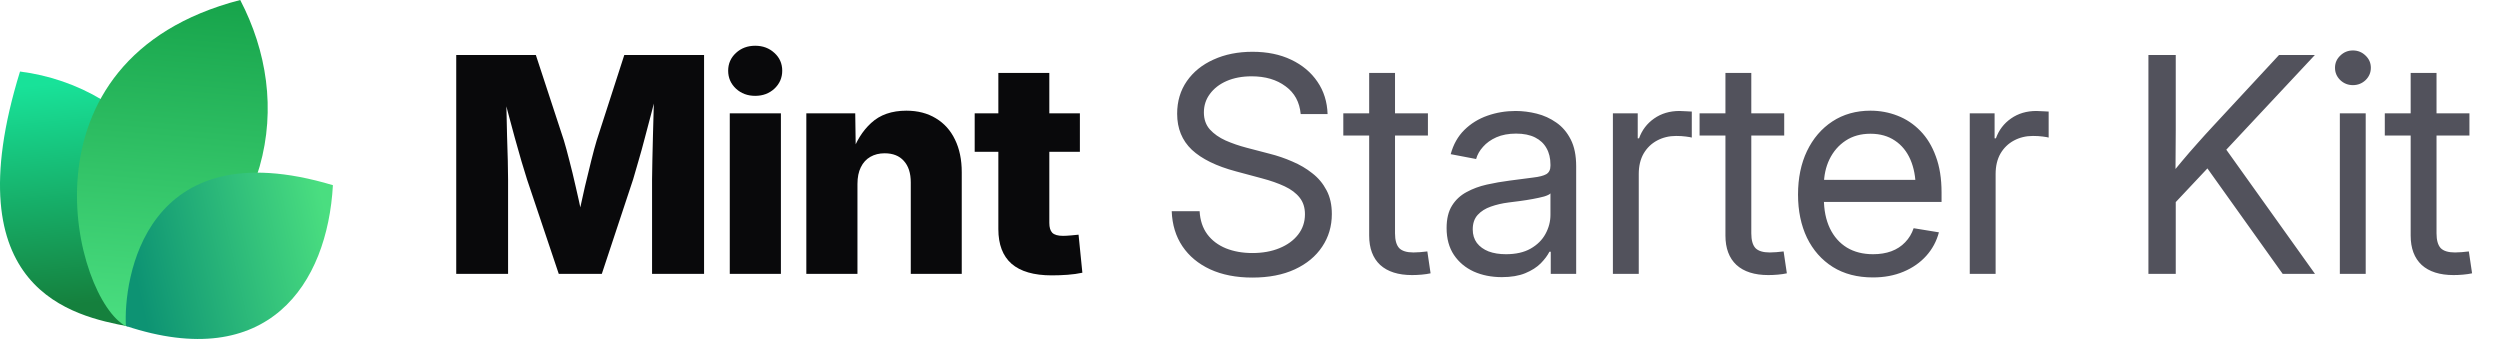
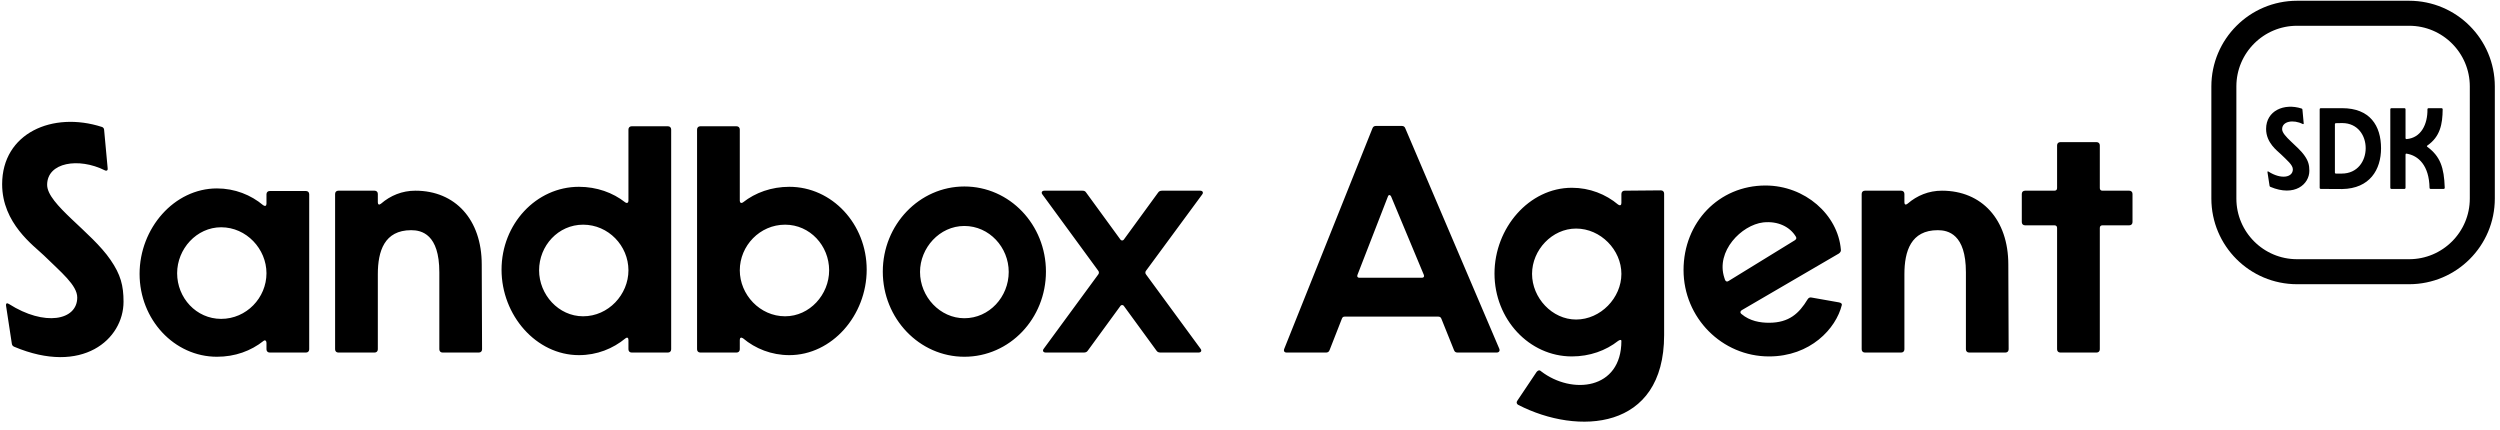
- <svg xmlns="http://www.w3.org/2000/svg" width="177" height="24" viewBox="0 0 177 24" fill="none">
-   <path d="M9.061 23.108C5.268 22.377 -3.391 20.627 1.417 5.064C9.634 6.099 16.973 14.064 9.061 23.108Z" fill="url(#paint0_linear_17557_2020)" />
-   <path d="M8.919 23.094C5.276 21.222 0.784 4.209 17.007 0C20.757 7.193 19.621 16.545 8.919 23.094Z" fill="url(#paint1_linear_17557_2020)" />
-   <path d="M8.914 23.079C8.735 19.882 10.159 9.085 23.57 13.111C23.181 20.123 18.984 26.418 8.914 23.079Z" fill="url(#paint2_linear_17557_2020)" />
-   <path d="M32.301 19.392V3.894H37.938L39.925 9.948C40.036 10.315 40.164 10.787 40.31 11.362C40.462 11.938 40.611 12.552 40.757 13.204C40.91 13.855 41.048 14.483 41.173 15.086C41.305 15.682 41.412 16.192 41.495 16.615H40.695C40.771 16.192 40.871 15.682 40.996 15.086C41.128 14.49 41.267 13.866 41.412 13.214C41.565 12.562 41.714 11.948 41.86 11.373C42.005 10.79 42.133 10.315 42.244 9.948L44.2 3.894H49.848V19.392H46.166V12.704C46.166 12.357 46.173 11.917 46.187 11.383C46.2 10.849 46.214 10.27 46.228 9.646C46.249 9.022 46.266 8.391 46.28 7.753C46.301 7.115 46.311 6.519 46.311 5.964H46.623C46.485 6.561 46.332 7.181 46.166 7.826C45.999 8.471 45.833 9.102 45.666 9.719C45.507 10.336 45.351 10.901 45.198 11.414C45.053 11.928 44.928 12.357 44.824 12.704L42.608 19.392H39.561L37.314 12.704C37.203 12.357 37.072 11.928 36.919 11.414C36.773 10.901 36.614 10.34 36.441 9.729C36.274 9.112 36.104 8.481 35.931 7.836C35.764 7.192 35.608 6.567 35.463 5.964H35.827C35.834 6.512 35.844 7.105 35.858 7.743C35.872 8.374 35.886 9.005 35.9 9.636C35.92 10.26 35.938 10.839 35.952 11.373C35.965 11.907 35.972 12.351 35.972 12.704V19.392H32.301ZM51.668 19.392V8.024H55.288V19.392H51.668ZM53.468 6.786C52.927 6.786 52.473 6.616 52.105 6.276C51.738 5.93 51.554 5.507 51.554 5.007C51.554 4.508 51.738 4.088 52.105 3.749C52.473 3.409 52.927 3.239 53.468 3.239C54.009 3.239 54.463 3.409 54.83 3.749C55.198 4.082 55.382 4.501 55.382 5.007C55.382 5.507 55.198 5.93 54.83 6.276C54.463 6.616 54.009 6.786 53.468 6.786ZM60.708 13.027V19.392H57.088V8.024H60.551L60.593 10.967H60.281C60.593 10.024 61.061 9.268 61.685 8.7C62.309 8.124 63.138 7.836 64.171 7.836C64.975 7.836 65.672 8.017 66.262 8.377C66.851 8.731 67.302 9.234 67.614 9.885C67.933 10.537 68.092 11.307 68.092 12.194V19.392H64.483V12.912C64.483 12.26 64.32 11.754 63.994 11.394C63.675 11.033 63.221 10.853 62.632 10.853C62.25 10.853 61.914 10.936 61.623 11.102C61.332 11.269 61.106 11.515 60.947 11.841C60.787 12.16 60.708 12.555 60.708 13.027ZM76.456 8.024V10.749H69.008V8.024H76.456ZM70.683 5.163H74.292V15.783C74.292 16.102 74.361 16.334 74.5 16.48C74.646 16.625 74.899 16.698 75.259 16.698C75.405 16.698 75.596 16.688 75.831 16.667C76.074 16.646 76.251 16.629 76.362 16.615L76.632 19.309C76.313 19.378 75.963 19.427 75.582 19.455C75.207 19.482 74.836 19.496 74.469 19.496C73.2 19.496 72.25 19.222 71.619 18.674C70.995 18.127 70.683 17.308 70.683 16.22V5.163Z" fill="#09090B" />
-   <path d="M88.667 19.652C87.523 19.652 86.528 19.458 85.682 19.07C84.843 18.681 84.188 18.137 83.716 17.437C83.245 16.736 82.992 15.908 82.957 14.951H84.933C84.968 15.596 85.148 16.14 85.474 16.584C85.8 17.021 86.24 17.354 86.795 17.582C87.35 17.804 87.974 17.915 88.667 17.915C89.388 17.915 90.026 17.801 90.581 17.572C91.143 17.343 91.583 17.024 91.902 16.615C92.228 16.199 92.391 15.717 92.391 15.169C92.391 14.698 92.266 14.306 92.017 13.994C91.767 13.675 91.413 13.408 90.956 13.193C90.498 12.978 89.954 12.787 89.323 12.621L87.502 12.132C86.123 11.765 85.082 11.255 84.382 10.603C83.689 9.944 83.342 9.095 83.342 8.055C83.342 7.174 83.571 6.404 84.028 5.746C84.486 5.087 85.117 4.577 85.921 4.217C86.726 3.849 87.645 3.666 88.678 3.666C89.718 3.666 90.63 3.853 91.413 4.227C92.204 4.602 92.824 5.122 93.275 5.787C93.726 6.446 93.965 7.209 93.993 8.076H92.089C92.013 7.23 91.656 6.574 91.018 6.11C90.387 5.638 89.586 5.403 88.615 5.403C87.95 5.403 87.36 5.513 86.847 5.735C86.341 5.957 85.946 6.262 85.661 6.651C85.377 7.032 85.235 7.469 85.235 7.961C85.235 8.447 85.377 8.849 85.661 9.168C85.946 9.48 86.317 9.74 86.774 9.948C87.232 10.149 87.724 10.319 88.251 10.457L89.884 10.884C90.439 11.023 90.977 11.206 91.496 11.435C92.023 11.657 92.495 11.934 92.911 12.267C93.334 12.593 93.67 12.995 93.92 13.474C94.17 13.945 94.294 14.504 94.294 15.149C94.294 16.015 94.066 16.788 93.608 17.468C93.157 18.148 92.512 18.681 91.673 19.07C90.834 19.458 89.832 19.652 88.667 19.652ZM101.097 8.024V9.594H95.106V8.024H101.097ZM96.937 5.163H98.767V16.521C98.767 17 98.865 17.347 99.059 17.562C99.26 17.77 99.6 17.874 100.078 17.874C100.21 17.874 100.366 17.867 100.546 17.853C100.733 17.832 100.903 17.815 101.056 17.801L101.285 19.351C101.097 19.392 100.886 19.423 100.65 19.444C100.414 19.465 100.189 19.475 99.974 19.475C98.996 19.475 98.244 19.236 97.717 18.758C97.197 18.272 96.937 17.579 96.937 16.677V5.163ZM106.33 19.621C105.595 19.621 104.932 19.489 104.343 19.226C103.754 18.955 103.285 18.564 102.939 18.05C102.592 17.53 102.419 16.896 102.419 16.147C102.419 15.495 102.547 14.965 102.804 14.556C103.06 14.146 103.403 13.828 103.833 13.599C104.263 13.363 104.742 13.186 105.269 13.068C105.796 12.95 106.333 12.857 106.881 12.787C107.574 12.69 108.132 12.617 108.555 12.569C108.978 12.52 109.287 12.441 109.481 12.33C109.675 12.212 109.772 12.014 109.772 11.737V11.654C109.772 11.203 109.679 10.815 109.492 10.489C109.311 10.163 109.041 9.91 108.68 9.729C108.32 9.549 107.872 9.459 107.338 9.459C106.805 9.459 106.34 9.546 105.945 9.719C105.556 9.892 105.241 10.118 104.998 10.395C104.755 10.665 104.593 10.953 104.509 11.258L102.71 10.915C102.897 10.222 103.22 9.65 103.677 9.199C104.135 8.748 104.679 8.412 105.31 8.19C105.941 7.968 106.607 7.857 107.307 7.857C107.8 7.857 108.295 7.92 108.795 8.044C109.301 8.169 109.765 8.381 110.188 8.679C110.611 8.97 110.951 9.369 111.208 9.875C111.464 10.374 111.593 11.005 111.593 11.768V19.392H109.793V17.822H109.7C109.568 18.085 109.363 18.359 109.086 18.643C108.809 18.921 108.444 19.153 107.994 19.34C107.543 19.527 106.988 19.621 106.33 19.621ZM106.621 17.998C107.321 17.998 107.904 17.867 108.368 17.603C108.84 17.333 109.19 16.986 109.419 16.563C109.654 16.133 109.772 15.682 109.772 15.211V13.692C109.703 13.769 109.554 13.841 109.325 13.911C109.096 13.973 108.829 14.032 108.524 14.088C108.226 14.143 107.921 14.192 107.609 14.233C107.304 14.275 107.033 14.309 106.798 14.337C106.354 14.393 105.938 14.49 105.549 14.628C105.168 14.76 104.86 14.954 104.624 15.211C104.388 15.467 104.27 15.811 104.27 16.241C104.27 16.615 104.367 16.934 104.561 17.198C104.762 17.461 105.04 17.662 105.393 17.801C105.747 17.933 106.156 17.998 106.621 17.998ZM114.193 19.392V8.024H115.951V9.792H116.045C116.253 9.209 116.61 8.741 117.116 8.388C117.622 8.034 118.219 7.857 118.905 7.857C119.058 7.857 119.217 7.864 119.384 7.878C119.55 7.885 119.682 7.892 119.779 7.899V9.74C119.716 9.719 119.578 9.695 119.363 9.667C119.155 9.639 118.922 9.625 118.666 9.625C118.174 9.625 117.726 9.733 117.324 9.948C116.922 10.163 116.603 10.471 116.367 10.874C116.138 11.276 116.024 11.758 116.024 12.319V19.392H114.193ZM126.322 8.024V9.594H120.33V8.024H126.322ZM122.161 5.163H123.992V16.521C123.992 17 124.089 17.347 124.283 17.562C124.484 17.77 124.824 17.874 125.302 17.874C125.434 17.874 125.59 17.867 125.77 17.853C125.958 17.832 126.127 17.815 126.28 17.801L126.509 19.351C126.322 19.392 126.11 19.423 125.874 19.444C125.639 19.465 125.413 19.475 125.198 19.475C124.221 19.475 123.468 19.236 122.941 18.758C122.421 18.272 122.161 17.579 122.161 16.677V5.163ZM132.604 19.642C131.502 19.642 130.555 19.396 129.765 18.903C128.974 18.404 128.364 17.714 127.934 16.834C127.511 15.946 127.3 14.927 127.3 13.775C127.3 12.611 127.511 11.584 127.934 10.697C128.364 9.802 128.964 9.102 129.734 8.596C130.51 8.089 131.408 7.836 132.428 7.836C133.1 7.836 133.738 7.954 134.341 8.19C134.952 8.426 135.489 8.783 135.954 9.261C136.425 9.74 136.793 10.343 137.056 11.071C137.327 11.792 137.462 12.645 137.462 13.63V14.296H128.433V12.735H136.463L135.631 13.297C135.631 12.541 135.506 11.876 135.257 11.3C135.007 10.725 134.643 10.277 134.165 9.958C133.686 9.632 133.107 9.469 132.428 9.469C131.748 9.469 131.162 9.632 130.67 9.958C130.177 10.284 129.796 10.725 129.526 11.279C129.262 11.827 129.13 12.441 129.13 13.12V14.046C129.13 14.864 129.273 15.572 129.557 16.168C129.841 16.757 130.243 17.211 130.763 17.53C131.283 17.842 131.901 17.998 132.615 17.998C133.093 17.998 133.523 17.929 133.905 17.79C134.293 17.645 134.619 17.433 134.882 17.156C135.153 16.879 135.354 16.546 135.486 16.157L137.275 16.449C137.108 17.08 136.81 17.634 136.38 18.113C135.95 18.591 135.413 18.966 134.768 19.236C134.123 19.507 133.402 19.642 132.604 19.642ZM139.459 19.392V8.024H141.217V9.792H141.311C141.519 9.209 141.876 8.741 142.382 8.388C142.888 8.034 143.485 7.857 144.171 7.857C144.324 7.857 144.483 7.864 144.649 7.878C144.816 7.885 144.948 7.892 145.045 7.899V9.74C144.982 9.719 144.844 9.695 144.629 9.667C144.421 9.639 144.188 9.625 143.932 9.625C143.439 9.625 142.992 9.733 142.59 9.948C142.188 10.163 141.869 10.471 141.633 10.874C141.404 11.276 141.29 11.758 141.29 12.319V19.392H139.459ZM153.429 14.961V12.715C153.783 12.257 154.136 11.82 154.49 11.404C154.844 10.981 155.204 10.565 155.572 10.156C155.939 9.74 156.314 9.327 156.695 8.918L161.355 3.894H163.893L157.277 10.967H157.184L153.429 14.961ZM152.108 19.392V3.894H154.043V9.241L154.022 12.559L154.043 13.505V19.392H152.108ZM161.615 19.392L155.967 11.477L157.173 9.969L163.903 19.392H161.615ZM165.661 19.392V8.024H167.492V19.392H165.661ZM166.587 6.027C166.24 6.027 165.942 5.909 165.692 5.673C165.443 5.43 165.318 5.139 165.318 4.799C165.318 4.459 165.443 4.172 165.692 3.936C165.942 3.693 166.24 3.572 166.587 3.572C166.934 3.572 167.232 3.693 167.482 3.936C167.731 4.172 167.856 4.459 167.856 4.799C167.856 5.139 167.731 5.43 167.482 5.673C167.232 5.909 166.934 6.027 166.587 6.027ZM174.836 8.024V9.594H168.844V8.024H174.836ZM170.675 5.163H172.506V16.521C172.506 17 172.603 17.347 172.797 17.562C172.998 17.77 173.338 17.874 173.816 17.874C173.948 17.874 174.104 17.867 174.284 17.853C174.472 17.832 174.641 17.815 174.794 17.801L175.023 19.351C174.836 19.392 174.624 19.423 174.388 19.444C174.153 19.465 173.927 19.475 173.712 19.475C172.735 19.475 171.982 19.236 171.455 18.758C170.935 18.272 170.675 17.579 170.675 16.677V5.163Z" fill="#52525C" />
-   <defs>
-     <linearGradient id="paint0_linear_17557_2020" x1="3.776" y1="5.916" x2="5.232" y2="21.559" gradientUnits="userSpaceOnUse">
-       <stop stop-color="#18E299" />
-       <stop offset="1" stop-color="#15803D" />
-     </linearGradient>
-     <linearGradient id="paint1_linear_17557_2020" x1="12.171" y1="-0.718" x2="10.19" y2="22.983" gradientUnits="userSpaceOnUse">
-       <stop stop-color="#16A34A" />
-       <stop offset="1" stop-color="#4ADE80" />
-     </linearGradient>
-     <linearGradient id="paint2_linear_17557_2020" x1="23.133" y1="15.353" x2="9.338" y2="18.52" gradientUnits="userSpaceOnUse">
-       <stop stop-color="#4ADE80" />
-       <stop offset="1" stop-color="#0D9373" />
-     </linearGradient>
-   </defs>
+ <svg xmlns="http://www.w3.org/2000/svg" width="100%" height="100%" viewBox="0 0 570 98" version="1.1" xml:space="preserve" style="fill-rule:evenodd;clip-rule:evenodd;">
+   <g transform="matrix(1,0,0,1,-10315,-38581)">
+     <g id="Artboard12" transform="matrix(0.972674,0,0,1.04296,281.406,-1660.7)">
+       <rect x="10315.5" y="38584.1" width="585.527" height="93.107" style="fill:none;" />
+       <clipPath id="_clip1">
+         <rect x="10315.5" y="38584.1" width="585.527" height="93.107" />
+       </clipPath>
+       <g clip-path="url(#_clip1)">
+         <g transform="matrix(0.386242,0,0,0.360212,10570.5,38584)">
+           <path d="M846.211,52.792L846.211,120.844C846.211,145.347 826.317,165.241 801.813,165.241L733.762,165.241C709.258,165.241 689.364,145.347 689.364,120.844L689.364,52.792C689.364,28.289 709.258,8.395 733.762,8.395L801.813,8.395C826.317,8.395 846.211,28.289 846.211,52.792Z" style="fill:none;stroke:black;stroke-width:15.18px;" />
+         </g>
+         <g transform="matrix(0.758802,0,0,0.707665,10313.7,38574.3)">
+           <path d="M34.5,53.988L35.6,65.888C35.7,66.488 35.3,66.788 34.7,66.488C26.7,62.488 16.9,63.988 16.9,70.988C16.9,76.988 30.6,85.488 36.5,94.188C39.6,98.688 40.5,102.088 40.5,107.088C40.5,118.688 27.8,129.888 6.7,120.988C6.3,120.788 6.1,120.588 6,120.088L4.2,108.288C4.1,107.588 4.5,107.388 5.1,107.788C16.1,114.788 26.2,112.888 26.2,105.788C26.2,101.988 21.2,97.988 15.9,92.788C12.8,89.788 3,82.888 3,70.788C3,54.988 18.6,48.188 33.8,53.088C34.2,53.188 34.5,53.588 34.5,53.988ZM69.357,124.088C56.157,124.088 45.457,112.588 45.457,98.488C45.457,84.388 56.157,72.088 69.357,72.088C74.857,72.088 79.857,74.088 83.657,77.288C84.257,77.688 84.657,77.488 84.657,76.788L84.657,73.888C84.657,73.288 85.057,72.888 85.657,72.888L96.857,72.888C97.457,72.888 97.857,73.288 97.857,73.888L97.857,121.788C97.857,122.388 97.457,122.788 96.857,122.788L85.657,122.788C85.057,122.788 84.657,122.388 84.657,121.788L84.657,119.788C84.657,119.188 84.257,118.788 83.757,119.188C79.857,122.288 74.957,124.088 69.357,124.088ZM57.057,98.288C57.057,105.888 62.957,112.388 70.657,112.388C78.457,112.388 84.657,105.888 84.657,98.288C84.657,90.788 78.457,84.088 70.657,84.088C63.057,84.088 57.057,90.788 57.057,98.288ZM139.055,122.788C138.455,122.788 138.055,122.388 138.055,121.788L138.055,97.988C138.055,86.188 132.555,84.988 129.355,84.988C121.055,84.988 119.055,91.488 119.055,98.588L119.055,121.788C119.055,122.388 118.655,122.788 118.055,122.788L106.855,122.788C106.255,122.788 105.855,122.388 105.855,121.788L105.855,73.788C105.855,73.188 106.255,72.788 106.855,72.788L118.055,72.788C118.655,72.788 119.055,73.188 119.055,73.788L119.055,76.388C119.055,77.088 119.455,77.288 120.055,76.788C122.955,74.288 126.555,72.788 130.655,72.788C142.955,72.788 151.155,81.688 151.155,95.588L151.255,121.788C151.255,122.388 150.855,122.788 150.255,122.788L139.055,122.788ZM181.173,123.588C167.973,123.588 157.273,111.288 157.273,97.188C157.273,83.088 167.973,71.588 181.173,71.588C186.673,71.588 191.673,73.388 195.473,76.388C196.073,76.788 196.473,76.488 196.473,75.888L196.473,53.888C196.473,53.288 196.873,52.888 197.473,52.888L208.673,52.888C209.273,52.888 209.673,53.288 209.673,53.888L209.673,121.788C209.673,122.388 209.273,122.788 208.673,122.788L197.473,122.788C196.873,122.788 196.473,122.388 196.473,121.788L196.473,118.888C196.473,118.188 196.073,117.988 195.573,118.388C191.673,121.588 186.773,123.588 181.173,123.588ZM168.873,97.388C168.873,104.888 174.873,111.588 182.473,111.588C190.273,111.588 196.473,104.888 196.473,97.388C196.473,89.788 190.273,83.288 182.473,83.288C174.773,83.288 168.873,89.788 168.873,97.388ZM246.172,123.588C240.672,123.588 235.672,121.588 231.872,118.388C231.272,117.988 230.872,118.188 230.872,118.888L230.872,121.788C230.872,122.388 230.472,122.788 229.872,122.788L218.672,122.788C218.072,122.788 217.672,122.388 217.672,121.788L217.672,53.888C217.672,53.288 218.072,52.888 218.672,52.888L229.872,52.888C230.472,52.888 230.872,53.288 230.872,53.888L230.872,75.888C230.872,76.488 231.272,76.788 231.872,76.388C235.672,73.388 240.672,71.588 246.172,71.588C259.372,71.588 270.072,83.088 270.072,97.188C270.072,111.288 259.372,123.588 246.172,123.588ZM230.872,97.388C230.872,104.888 237.072,111.588 244.872,111.588C252.472,111.588 258.472,104.888 258.472,97.388C258.472,89.788 252.572,83.288 244.872,83.288C237.072,83.288 230.872,89.788 230.872,97.388ZM300.247,124.088C286.347,124.088 275.047,112.288 275.047,97.788C275.047,83.288 286.347,71.488 300.247,71.488C314.247,71.488 325.447,83.288 325.447,97.788C325.447,112.288 314.247,124.088 300.247,124.088ZM286.547,97.888C286.547,105.588 292.747,112.188 300.247,112.188C307.947,112.188 313.947,105.588 313.947,97.888C313.947,90.288 307.947,83.688 300.247,83.688C292.547,83.688 286.547,90.488 286.547,97.888ZM324.384,73.988C323.884,73.388 324.184,72.788 324.984,72.788L336.684,72.788C337.184,72.788 337.584,72.888 337.884,73.388L348.384,87.788C348.684,88.288 349.284,88.288 349.584,87.788L360.084,73.388C360.384,72.888 360.884,72.788 361.384,72.788L373.084,72.788C373.884,72.788 374.184,73.388 373.684,73.988L356.384,97.488C356.084,97.788 356.084,98.388 356.384,98.688L373.184,121.588C373.684,122.188 373.384,122.788 372.584,122.788L360.884,122.788C360.384,122.788 359.884,122.688 359.584,122.188L349.584,108.488C349.284,107.988 348.684,107.988 348.384,108.488L338.384,122.188C338.084,122.688 337.584,122.788 337.084,122.788L325.384,122.788C324.584,122.788 324.284,122.188 324.784,121.588L341.584,98.688C341.884,98.388 341.884,97.788 341.584,97.488L324.384,73.988ZM413.082,121.988C412.882,122.588 412.482,122.788 411.982,122.788L399.782,122.788C399.082,122.788 398.782,122.288 399.082,121.588L426.282,53.588C426.482,52.988 426.882,52.788 427.382,52.788L435.382,52.788C435.882,52.788 436.282,52.988 436.482,53.588L465.482,121.588C465.782,122.288 465.382,122.788 464.682,122.788L452.582,122.788C452.082,122.788 451.682,122.588 451.482,121.988L447.582,112.288C447.382,111.788 446.982,111.688 446.582,111.688L417.782,111.688C417.382,111.688 417.082,111.788 416.882,112.288L413.082,121.988ZM421.682,98.788C421.482,99.288 421.682,99.688 422.282,99.688L441.582,99.688C442.182,99.688 442.382,99.288 442.182,98.788L432.082,74.588C431.782,73.988 431.282,73.988 431.082,74.588L421.682,98.788ZM477.012,128.788C477.412,128.288 477.912,128.088 478.412,128.588C487.912,135.888 503.212,134.288 503.212,119.188C503.212,118.788 502.812,118.788 502.212,119.188C498.412,122.188 493.412,123.988 487.912,123.988C474.712,123.988 464.012,112.488 464.012,98.388C464.012,84.288 474.712,71.888 487.912,71.888C493.412,71.888 498.412,73.888 502.212,77.088C502.812,77.488 503.212,77.288 503.212,76.588L503.212,73.788C503.212,73.188 503.612,72.788 504.212,72.788L515.412,72.688C516.012,72.688 516.412,73.088 516.412,73.688L516.412,117.388C516.412,146.988 489.712,148.388 471.412,138.988C470.812,138.688 470.712,138.088 471.112,137.588L477.012,128.788ZM475.612,98.488C475.612,105.888 481.812,112.588 489.212,112.588C496.812,112.588 503.212,105.888 503.212,98.488C503.212,91.088 496.812,84.488 489.212,84.488C481.812,84.488 475.612,91.088 475.612,98.488ZM548.81,123.988C534.31,123.988 522.41,112.088 522.41,97.288C522.41,82.588 533.31,71.188 547.71,71.188C559.91,71.188 570.11,80.188 571.01,90.988C571.11,91.488 570.81,91.888 570.41,92.188L540.41,109.688C539.91,109.988 539.81,110.488 540.31,110.888C542.91,113.088 546.11,113.588 548.81,113.588C555.01,113.588 558.11,110.688 560.71,106.388C561.01,105.888 561.41,105.688 561.91,105.788L570.41,107.288C571.01,107.388 571.41,107.688 571.31,108.088C569.51,115.388 561.61,123.988 548.81,123.988ZM535.01,99.688L535.21,100.288C535.41,100.888 535.91,100.988 536.31,100.688L556.81,88.088C557.21,87.788 557.41,87.488 557.11,86.988C555.31,83.988 551.61,82.088 547.01,82.588C540.31,83.388 532.31,91.488 535.01,99.688ZM610.638,122.788C610.038,122.788 609.638,122.388 609.638,121.788L609.638,97.988C609.638,86.188 604.138,84.988 600.938,84.988C592.638,84.988 590.638,91.488 590.638,98.588L590.638,121.788C590.638,122.388 590.238,122.788 589.638,122.788L578.438,122.788C577.838,122.788 577.438,122.388 577.438,121.788L577.438,73.788C577.438,73.188 577.838,72.788 578.438,72.788L589.638,72.788C590.238,72.788 590.638,73.188 590.638,73.788L590.638,76.388C590.638,77.088 591.038,77.288 591.638,76.788C594.538,74.288 598.138,72.788 602.238,72.788C614.538,72.788 622.738,81.688 622.738,95.588L622.838,121.788C622.838,122.388 622.438,122.788 621.838,122.788L610.638,122.788ZM650.002,57.788C650.602,57.788 651.002,58.188 651.002,58.788L651.002,71.988C651.002,72.488 651.302,72.788 651.802,72.788L660.102,72.788C660.702,72.788 661.102,73.188 661.102,73.788L661.102,82.488C661.102,83.088 660.702,83.488 660.102,83.488L651.802,83.488C651.302,83.488 651.002,83.788 651.002,84.288L651.002,121.788C651.002,122.388 650.602,122.788 650.002,122.788L638.802,122.788C638.202,122.788 637.802,122.388 637.802,121.788L637.802,84.288C637.802,83.788 637.502,83.488 637.002,83.488L627.902,83.488C627.302,83.488 626.902,83.088 626.902,82.488L626.902,73.788C626.902,73.188 627.302,72.788 627.902,72.788L637.002,72.788C637.502,72.788 637.802,72.488 637.802,71.988L637.802,58.788C637.802,58.188 638.202,57.788 638.802,57.788L650.002,57.788Z" style="fill:black;fill-rule:nonzero;" />
+         </g>
+         <g transform="matrix(0.386242,0,0,0.360212,10570.5,38584)">
+           <path d="M737.041,66.84L737.811,75.17C737.881,75.59 737.601,75.8 737.181,75.59C731.581,72.79 724.721,73.84 724.721,78.74C724.721,82.94 734.311,88.89 738.441,94.98C740.611,98.13 741.241,100.51 741.241,104.01C741.241,112.13 732.351,119.97 717.581,113.74C717.301,113.6 717.161,113.46 717.091,113.11L715.831,104.85C715.761,104.36 716.041,104.22 716.461,104.5C724.161,109.4 731.231,108.07 731.231,103.1C731.231,100.44 727.731,97.64 724.021,94C721.851,91.9 714.991,87.07 714.991,78.6C714.991,67.54 725.911,62.78 736.551,66.21C736.831,66.28 737.041,66.56 737.041,66.84ZM748.211,115C747.791,115 747.511,114.72 747.511,114.3L747.511,66.7C747.511,66.28 747.791,66 748.211,66L761.161,66C777.961,66 784.751,76.57 784.751,90.36C784.751,103.24 777.961,114.79 761.161,115.07L748.211,115ZM756.751,105.13C756.751,105.48 756.961,105.69 757.311,105.69C758.571,105.76 760.881,105.69 760.881,105.69C780.201,105.69 780.271,75.03 761.161,75.03C760.461,75.03 758.571,75.03 757.311,75.1C756.961,75.1 756.751,75.31 756.751,75.66L756.751,105.13ZM790.372,66.7C790.372,66.28 790.652,66 791.072,66L798.912,66C799.332,66 799.612,66.28 799.612,66.7L799.612,84.2C799.612,84.55 799.822,84.76 800.172,84.76C809.062,84.06 813.052,75.73 812.912,66.7C812.912,66.28 813.192,66 813.612,66L821.452,66C821.872,66 822.152,66.28 822.152,66.7C822.082,75.73 820.612,83.29 812.842,88.68C812.492,88.89 812.492,89.17 812.842,89.45C820.682,95.26 822.992,101.91 823.412,114.3C823.412,114.72 823.132,115 822.712,115L814.872,115C814.452,115 814.172,114.72 814.172,114.3C813.962,100.93 807.522,94.7 800.172,93.58C799.822,93.51 799.612,93.79 799.612,94.14L799.612,114.3C799.612,114.72 799.332,115 798.912,115L791.072,115C790.652,115 790.372,114.72 790.372,114.3L790.372,66.7Z" style="fill:black;fill-rule:nonzero;" />
+         </g>
+       </g>
+     </g>
+   </g>
</svg>
